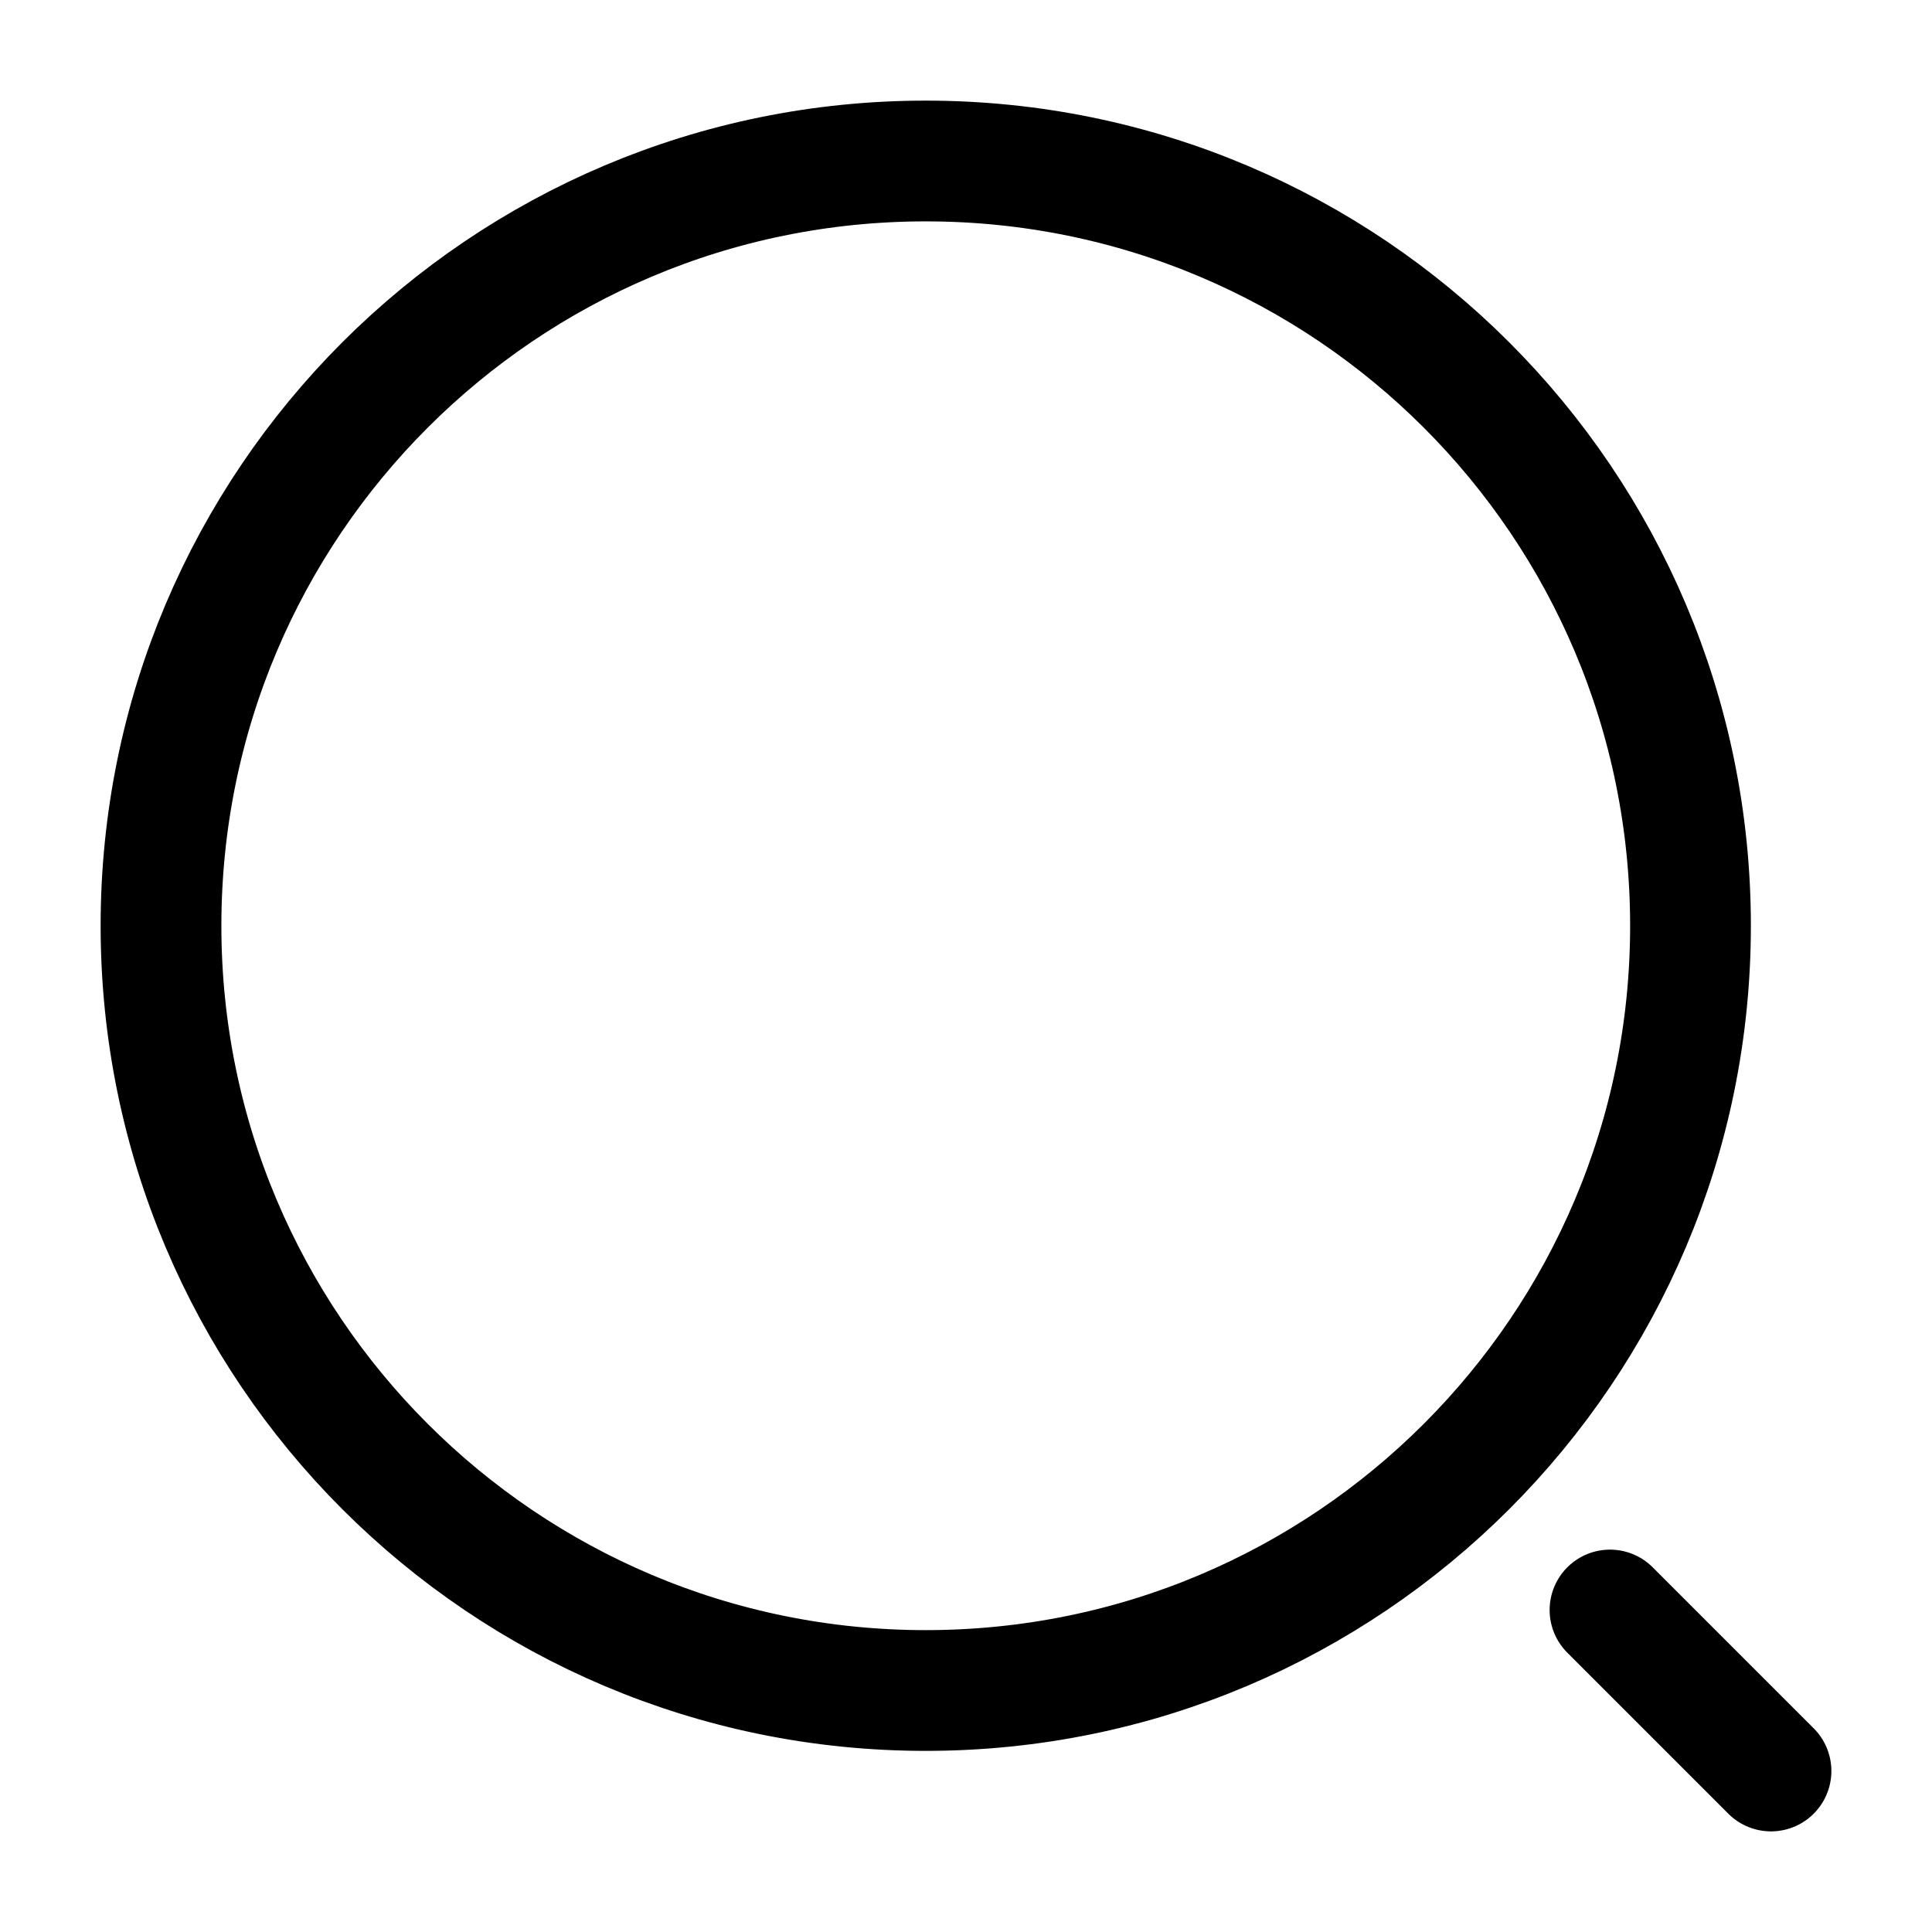
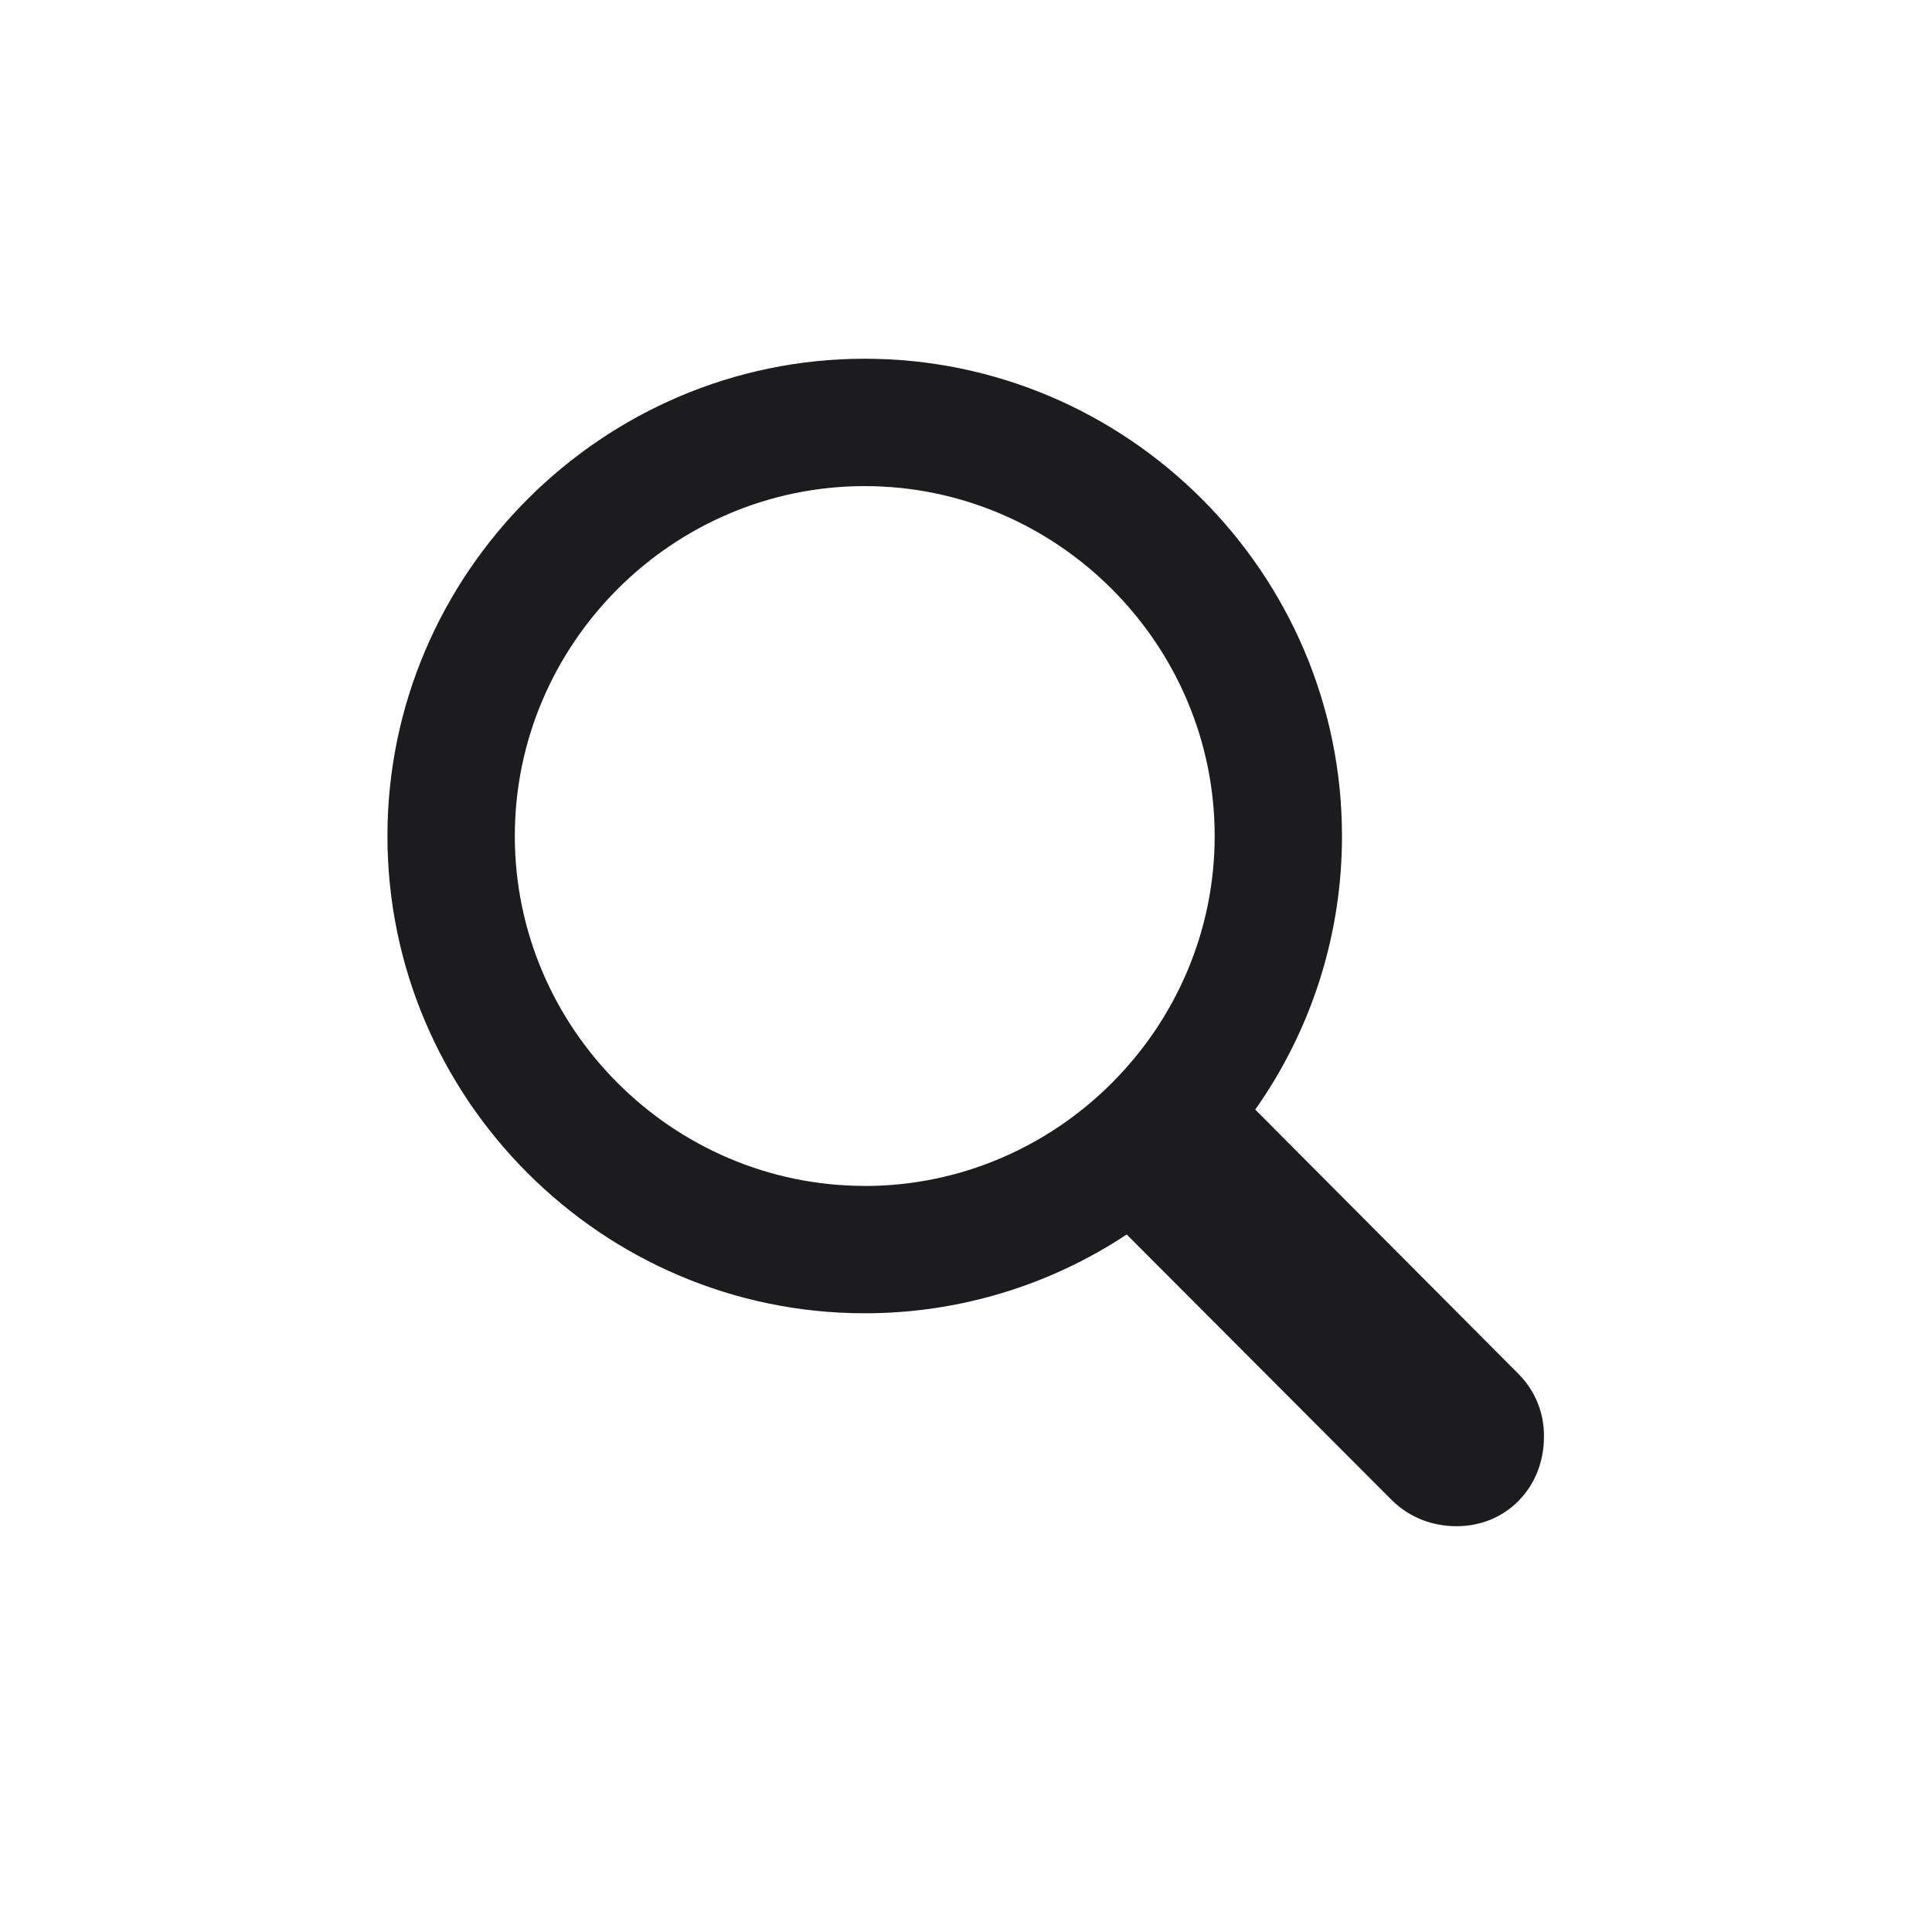
- <svg xmlns="http://www.w3.org/2000/svg" width="24" height="24" fill="none">
-   <path stroke="#000" stroke-linecap="round" stroke-linejoin="round" stroke-width="1.5" d="M11.5 21a9.5 9.5 0 1 0 0-19 9.5 9.5 0 0 0 0 19M22 22l-2-2" />
+ <svg xmlns="http://www.w3.org/2000/svg" width="28" height="28" fill="none">
+   <path fill="#1C1C1E" d="M12.532 19.033a6.87 6.87 0 0 0 3.797-1.142l3.85 3.858c.255.246.58.37.931.37.73 0 1.266-.572 1.266-1.293a1.26 1.26 0 0 0-.36-.905l-3.824-3.84a6.86 6.86 0 0 0 1.257-3.965c0-3.805-3.111-6.917-6.917-6.917-3.797 0-6.917 3.112-6.917 6.917 0 3.806 3.112 6.917 6.917 6.917m0-1.846c-2.786 0-5.071-2.285-5.071-5.07 0-2.787 2.285-5.072 5.071-5.072s5.072 2.285 5.072 5.071-2.286 5.072-5.072 5.072" />
</svg>
